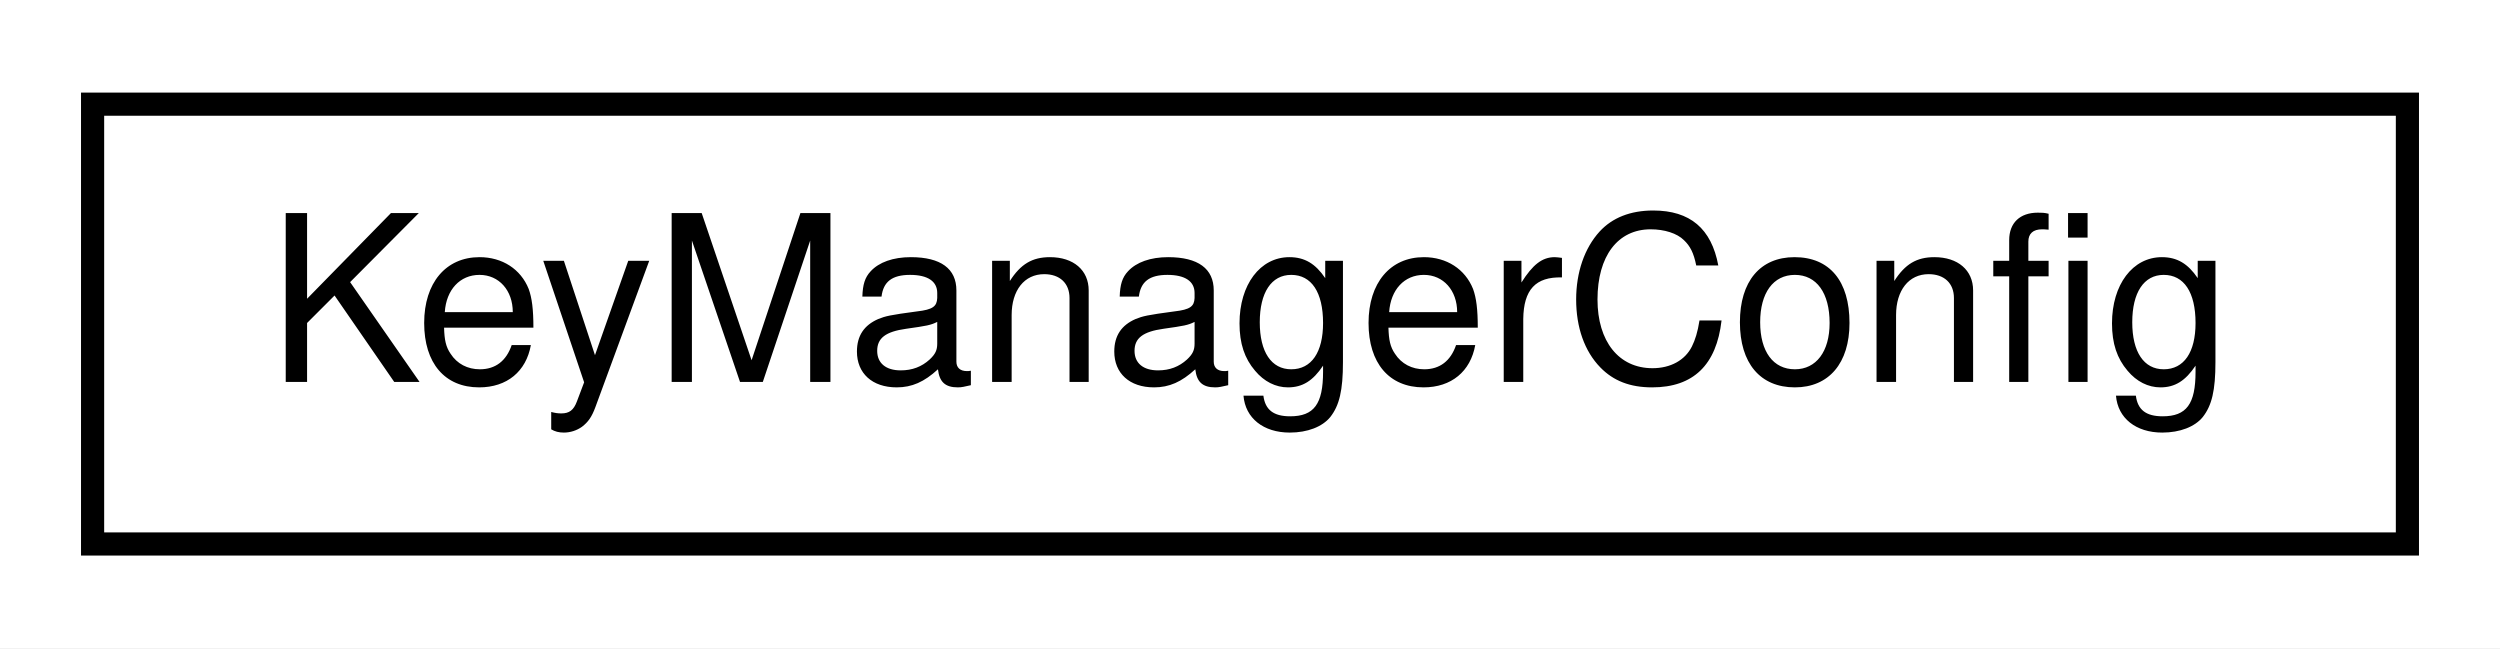
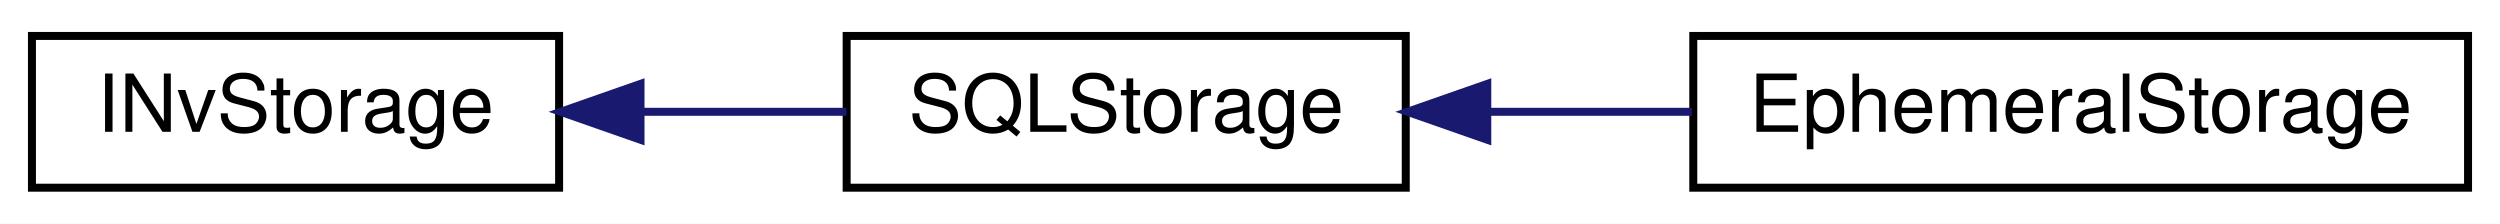
- <svg xmlns="http://www.w3.org/2000/svg" xmlns:xlink="http://www.w3.org/1999/xlink" width="108pt" height="28pt" viewBox="0.00 0.00 108.00 28.00">
+ <svg xmlns="http://www.w3.org/2000/svg" xmlns:xlink="http://www.w3.org/1999/xlink" width="313pt" height="28pt" viewBox="0.00 0.00 313.00 28.00">
  <g id="graph0" class="graph" transform="scale(1 1) rotate(0) translate(4 24)">
-     <polygon fill="#ffffff" stroke="transparent" points="-4,4 -4,-24 104,-24 104,4 -4,4" />
+     <polygon fill="#ffffff" stroke="transparent" points="-4,4 -4,-24 309,-24 309,4 -4,4" />
    <g id="node1" class="node">
      <g id="a_node1">
-         <a xlink:href="struct_key_manager_config.html" target="_top" xlink:title="KeyManagerConfig">
-           <polygon fill="#ffffff" stroke="#000000" points="0,-.5 0,-19.5 100,-19.5 100,-.5 0,-.5" />
-           <text text-anchor="middle" x="50" y="-7.5" font-family="Helvetica,sans-Serif" font-size="10.00" fill="#000000">KeyManagerConfig</text>
+         <a xlink:href="class_i_nv_storage.html" target="_top" xlink:title="INvStorage">
+           <polygon fill="#ffffff" stroke="#000000" points="0,-.5 0,-19.5 66,-19.5 66,-.5 0,-.5" />
+           <text text-anchor="middle" x="33" y="-7.5" font-family="Helvetica,sans-Serif" font-size="10.00" fill="#000000">INvStorage</text>
        </a>
      </g>
    </g>
+     <g id="node2" class="node">
+       <g id="a_node2">
+         <a xlink:href="class_s_q_l_storage.html" target="_top" xlink:title="SQLStorage">
+           <polygon fill="#ffffff" stroke="#000000" points="102,-.5 102,-19.5 172,-19.5 172,-.5 102,-.5" />
+           <text text-anchor="middle" x="137" y="-7.5" font-family="Helvetica,sans-Serif" font-size="10.00" fill="#000000">SQLStorage</text>
+         </a>
+       </g>
+     </g>
+     <g id="edge1" class="edge">
+       <path fill="none" stroke="#191970" d="M76.376,-10C84.907,-10 93.757,-10 101.972,-10" />
+       <polygon fill="#191970" stroke="#191970" points="76.192,-6.5 66.192,-10 76.192,-13.5 76.192,-6.5" />
+     </g>
+     <g id="node3" class="node">
+       <g id="a_node3">
+         <a xlink:href="class_ephemeral_storage.html" target="_top" xlink:title="EphemeralStorage">
+           <polygon fill="#ffffff" stroke="#000000" points="208,-.5 208,-19.5 305,-19.5 305,-.5 208,-.5" />
+           <text text-anchor="middle" x="256.5" y="-7.5" font-family="Helvetica,sans-Serif" font-size="10.00" fill="#000000">EphemeralStorage</text>
+         </a>
+       </g>
+     </g>
+     <g id="edge2" class="edge">
+       <path fill="none" stroke="#191970" d="M182.454,-10C190.749,-10 199.435,-10 207.819,-10" />
+       <polygon fill="#191970" stroke="#191970" points="182.208,-6.5 172.208,-10 182.208,-13.5 182.208,-6.5" />
+     </g>
  </g>
</svg>
